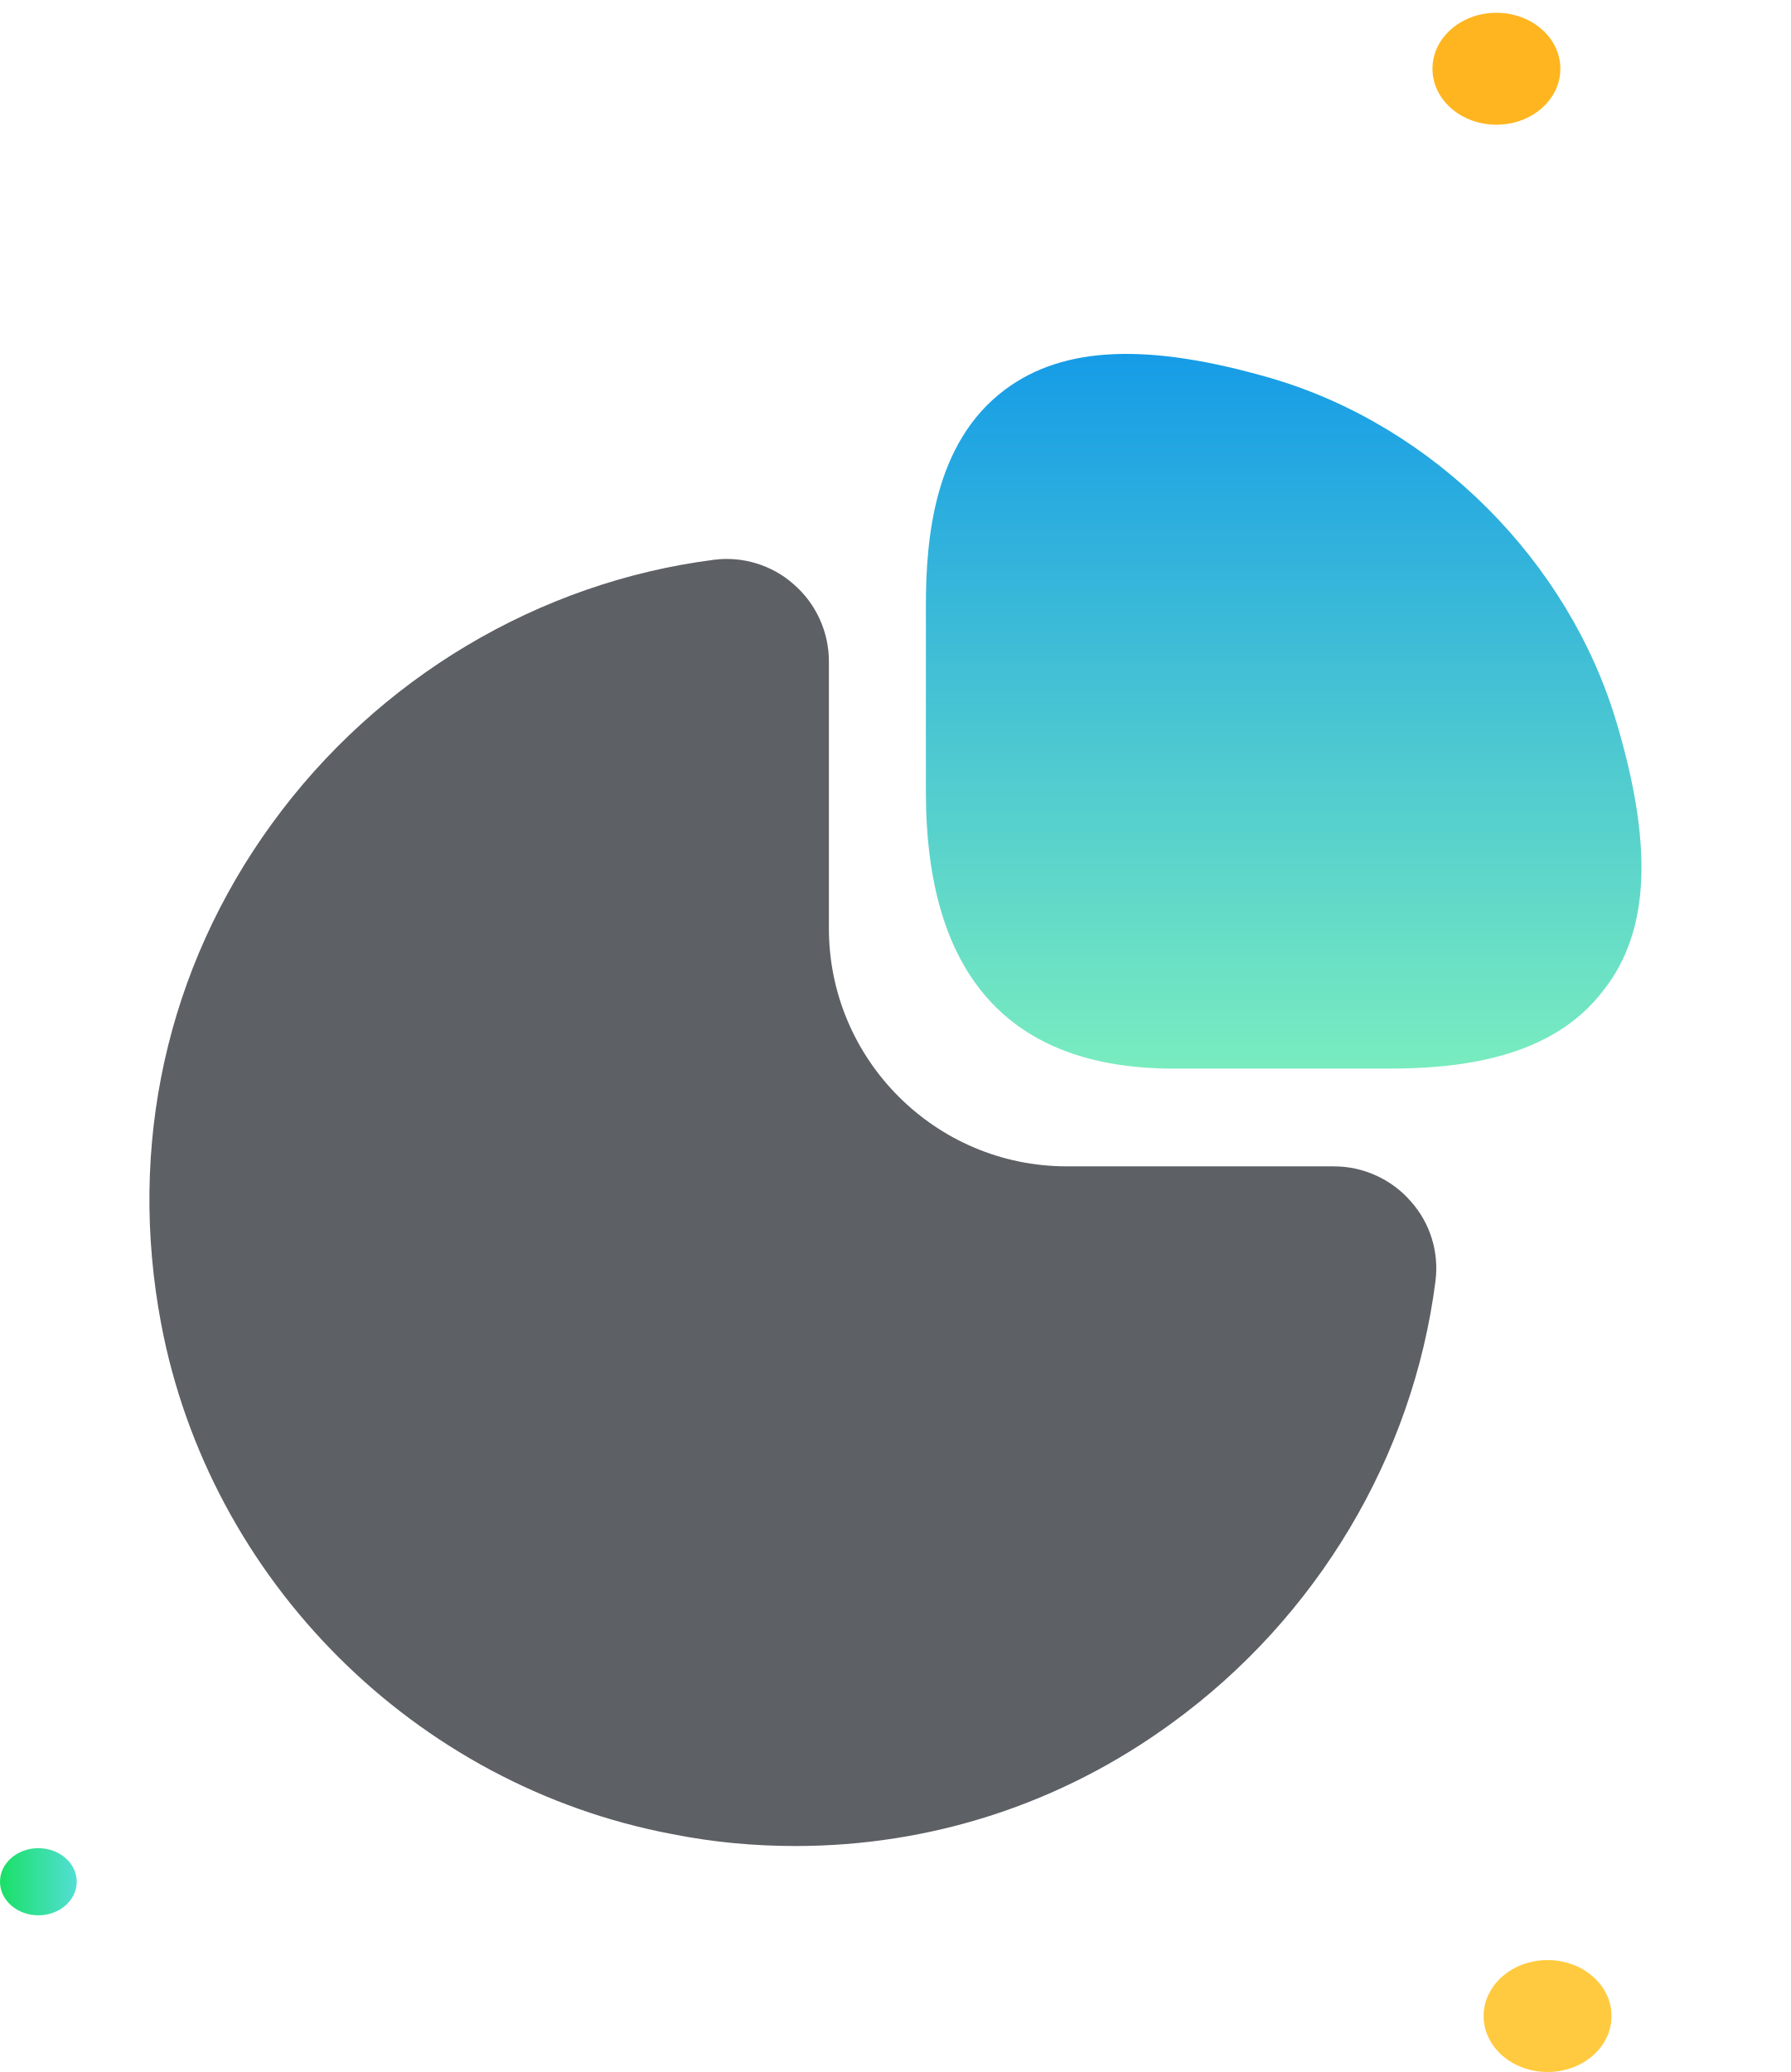
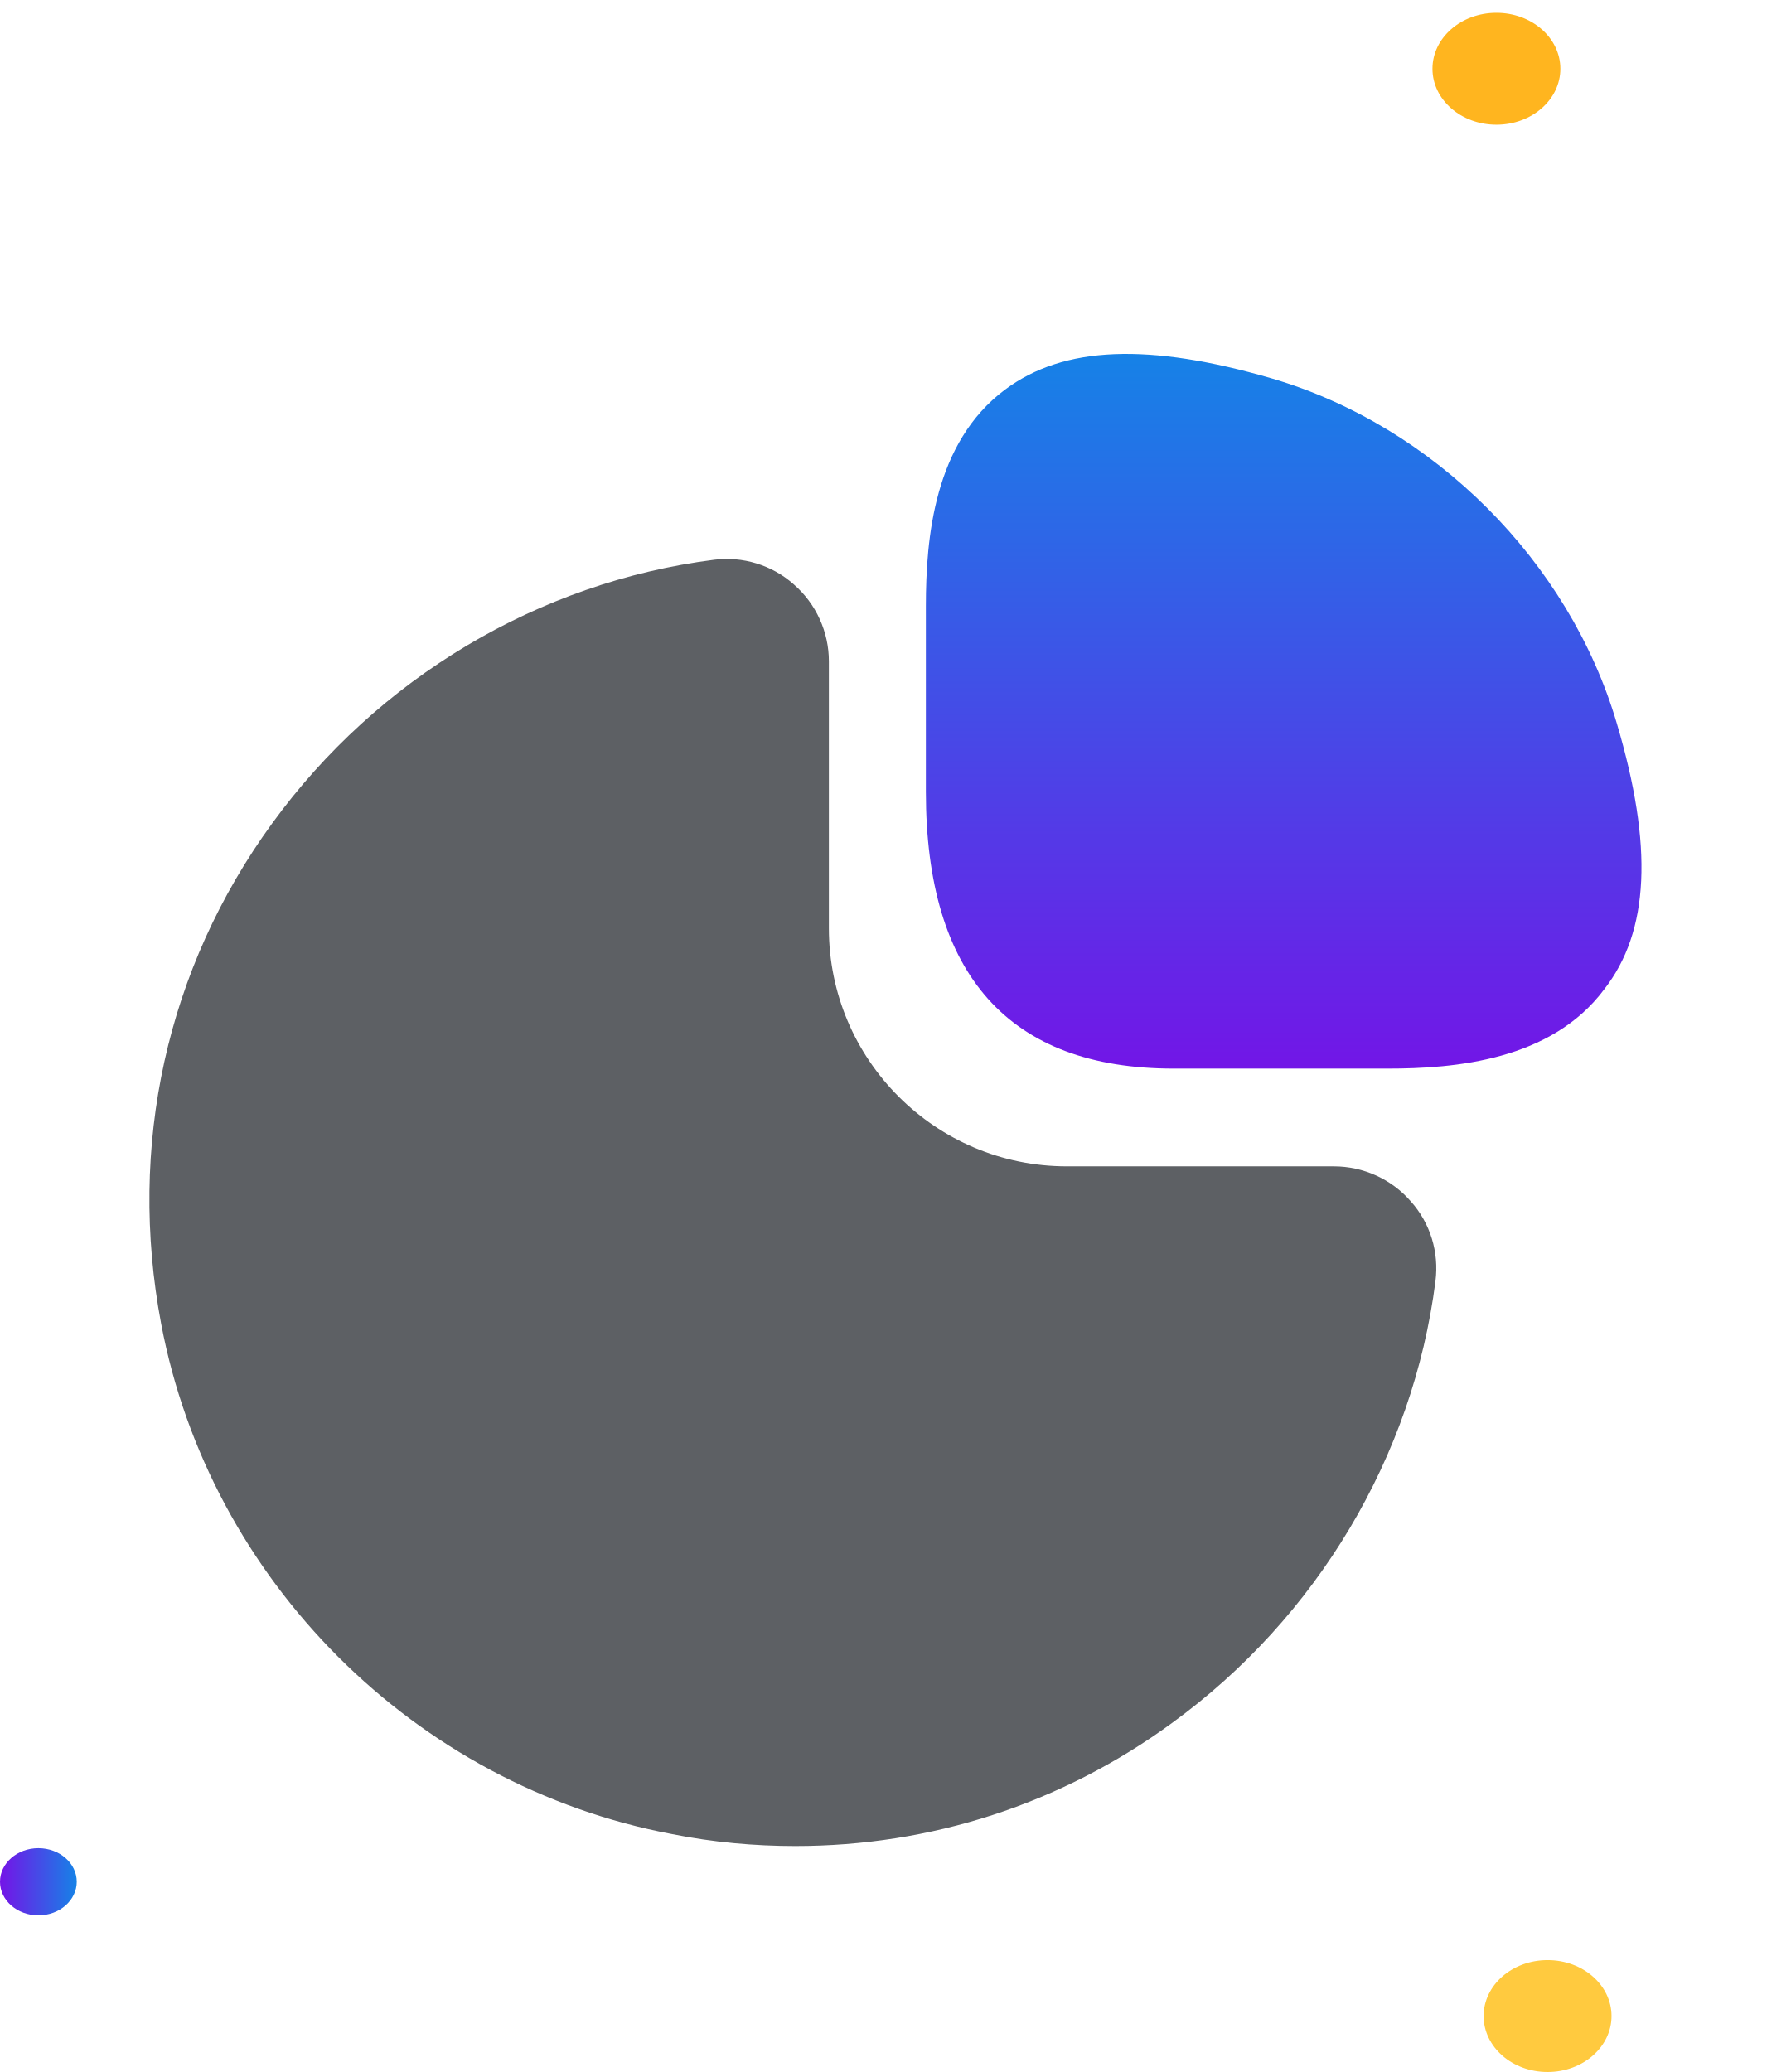
<svg xmlns="http://www.w3.org/2000/svg" width="70" height="81" viewBox="0 0 70 81" fill="none">
  <path d="M63.204 28.271C61.337 21.942 56.058 16.662 49.729 14.796C44.917 13.396 41.592 13.512 39.288 15.233C36.517 17.304 36.196 21.037 36.196 23.692V30.954C36.196 38.129 39.462 41.775 45.879 41.775H54.25C56.875 41.775 60.638 41.454 62.708 38.683C64.487 36.408 64.633 33.083 63.204 28.271Z" fill="url(#paint0_linear_3779_12903)" />
  <path d="M55.154 46.966C54.396 46.091 53.288 45.596 52.15 45.596H41.708C36.575 45.596 32.404 41.425 32.404 36.291V25.85C32.404 24.712 31.908 23.604 31.033 22.846C30.188 22.087 29.021 21.737 27.913 21.883C21.058 22.758 14.758 26.52 10.646 32.179C6.504 37.866 4.988 44.808 6.3 51.75C8.196 61.783 16.217 69.804 26.279 71.7C27.883 72.02 29.488 72.166 31.092 72.166C36.371 72.166 41.475 70.533 45.821 67.354C51.479 63.241 55.242 56.941 56.117 50.087C56.263 48.95 55.913 47.812 55.154 46.966Z" fill="#5D6064" />
  <path d="M60.5 76.625C59.119 76.625 58 77.604 58 78.812C58 80.021 59.119 81 60.5 81C61.881 81 63 80.021 63 78.812C63 77.604 61.881 76.625 60.5 76.625Z" fill="#FFCA3F" />
  <path d="M1.5 72.25C0.672 72.25 2.34375e-07 72.838 1.50987e-07 73.562C6.75992e-08 74.287 0.672 74.875 1.5 74.875C2.328 74.875 3 74.287 3 73.562C3 72.838 2.328 72.25 1.5 72.25Z" fill="url(#paint1_linear_3779_12903)" />
  <path d="M58.5 0.5C57.119 0.5 56 1.479 56 2.688C56 3.896 57.119 4.875 58.5 4.875C59.881 4.875 61 3.896 61 2.688C61 1.479 59.881 0.5 58.5 0.5Z" fill="#FFB51F" />
  <defs>
    <linearGradient id="paint0_linear_3779_12903" x1="50.184" y1="13.835" x2="50.184" y2="41.775" gradientUnits="userSpaceOnUse">
-       <stop stop-color="#169CE7" />
-       <stop offset="1" stop-color="#79ECBF" />
+       <stop stop-color="#1682E7" />
+       <stop offset="1" stop-color="#7216E7" />
    </linearGradient>
    <linearGradient id="paint1_linear_3779_12903" x1="2.988" y1="73.549" x2="0.078" y2="73.549" gradientUnits="userSpaceOnUse">
-       <stop stop-color="#51DFD4" />
-       <stop offset="1" stop-color="#1BE068" />
+       <stop stop-color="#1682E7" />
+       <stop offset="1" stop-color="#7216E7" />
    </linearGradient>
  </defs>
</svg>
